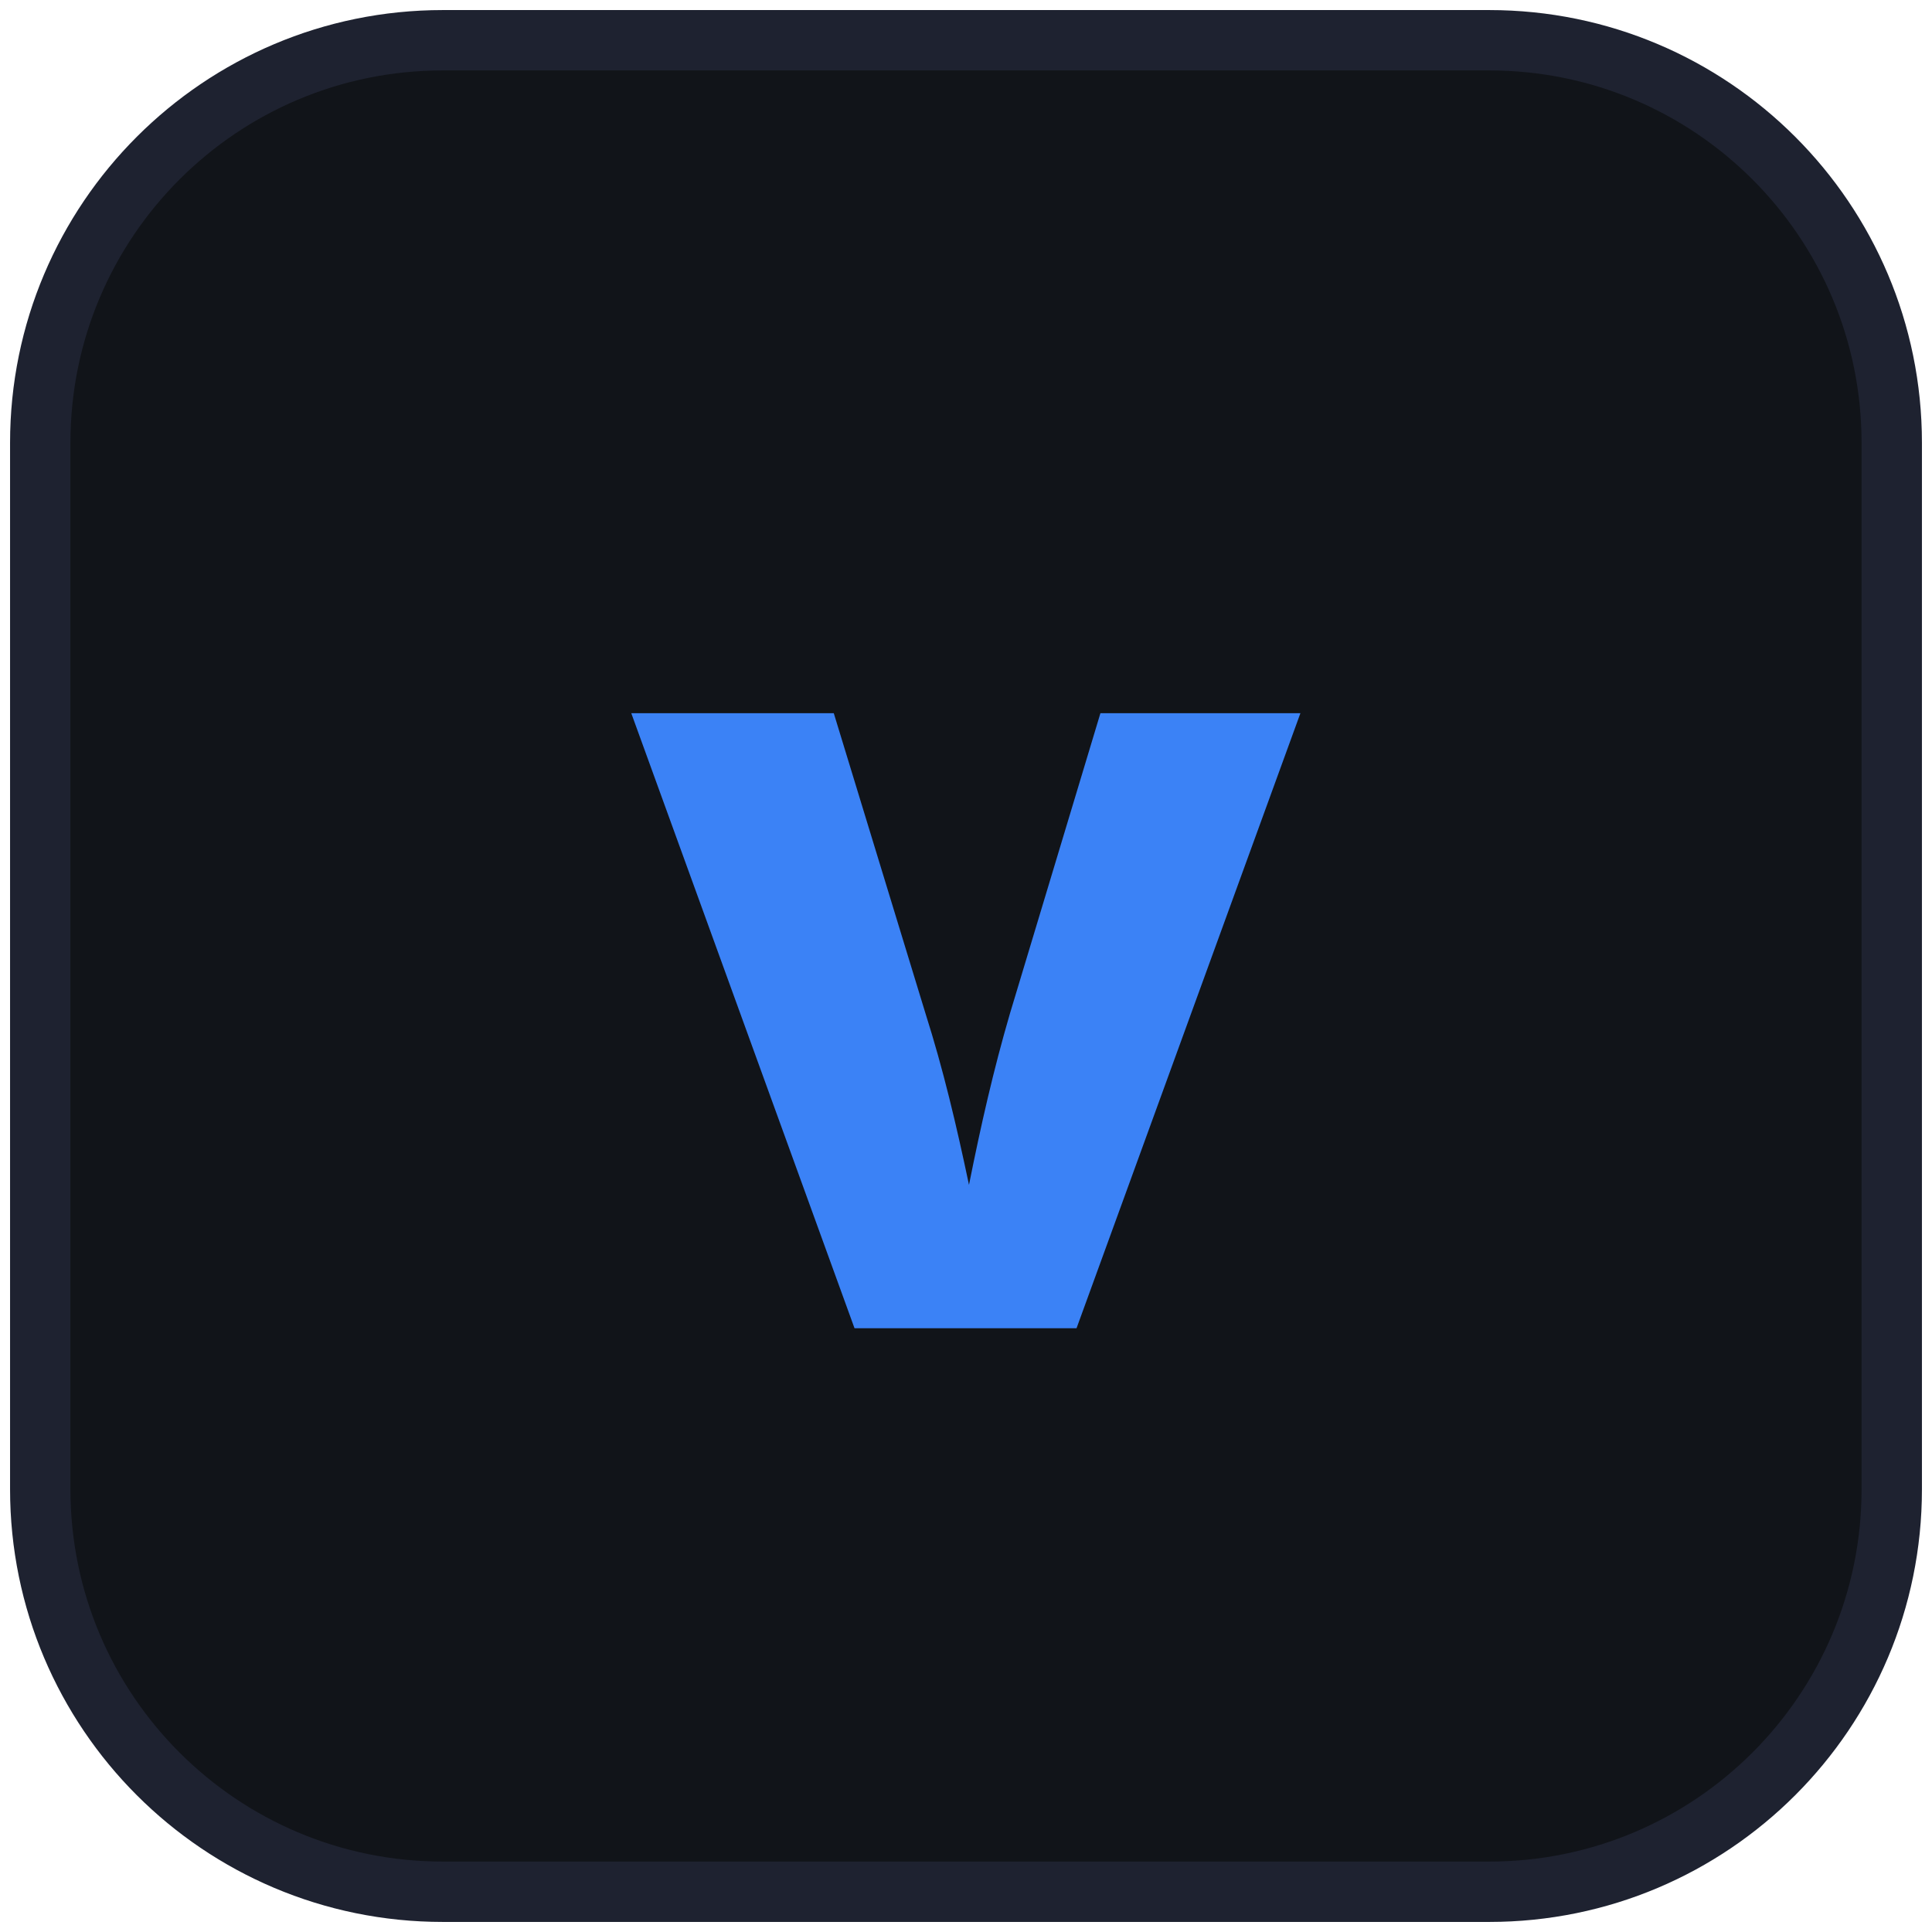
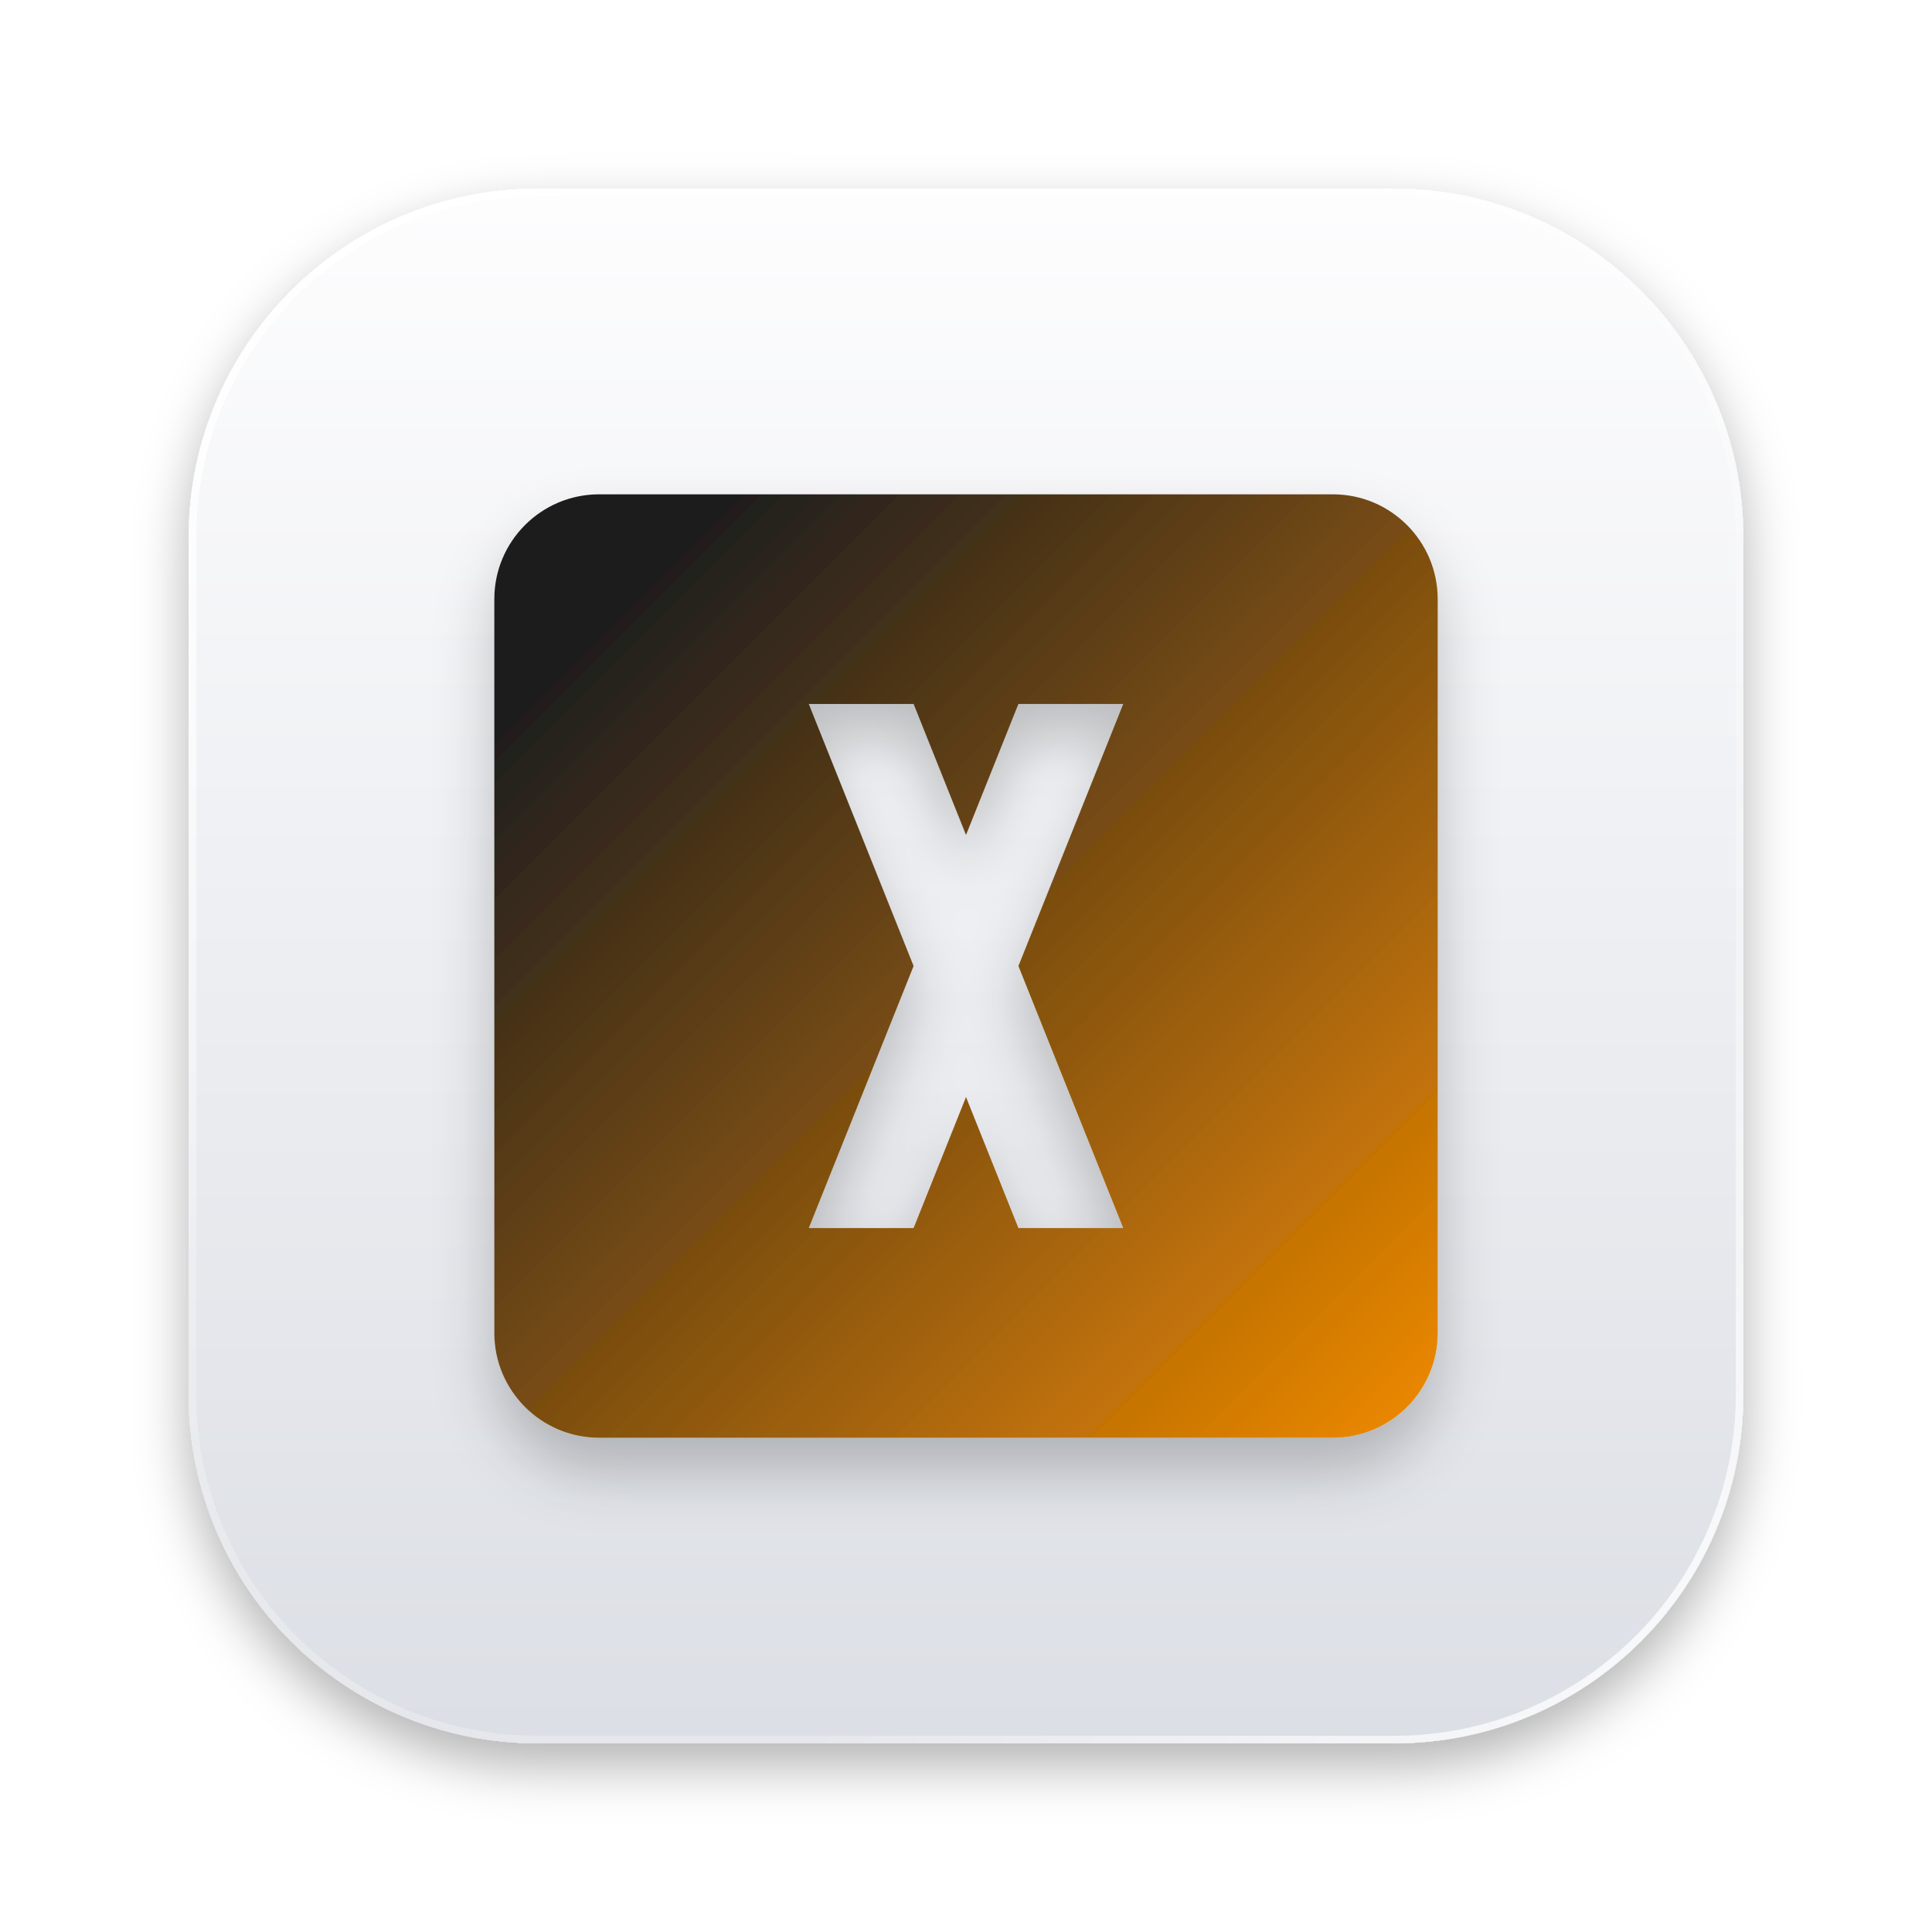
- <svg xmlns="http://www.w3.org/2000/svg" width="48" height="48" viewBox="0 0 48 48">
-   <rect x="1" y="1" width="46" height="46" rx="10" ry="10" fill="#111419" stroke="#1e2230" stroke-width="1.5" />
-   <text x="24" y="33" text-anchor="middle" font-family="-apple-system, BlinkMacSystemFont, 'SF Pro Display', 'Inter', sans-serif" font-weight="800" font-size="28" fill="#3b82f6">v</text>
+ <svg xmlns="http://www.w3.org/2000/svg" width="1024" height="1024" viewBox="0 0 1024 1024">
+   <defs>
+     <linearGradient id="body" x1="0" y1="0" x2="0" y2="1">
+       <stop offset="0" stop-color="#FDFDFE" />
+       <stop offset="1" stop-color="#DCDFE5" />
+     </linearGradient>
+     <linearGradient id="rim" x1="0" y1="0" x2="1" y2="1">
+       <stop offset="0" stop-color="#FFFFFF" stop-opacity="1" />
+       <stop offset="0.35" stop-color="#FFFFFF" stop-opacity="0.25" />
+       <stop offset="0.7" stop-color="#FFFFFF" stop-opacity="0.25" />
+       <stop offset="1" stop-color="#FFFFFF" stop-opacity="0.9" />
+     </linearGradient>
+     <linearGradient id="brand" x1="0" y1="0" x2="1" y2="1">
+       <stop offset="0.12" stop-color="#1D1D1F" />
+       <stop offset="1" stop-color="#F08A00" />
+     </linearGradient>
+     <filter id="drop" x="-20%" y="-20%" width="140%" height="140%">
+       <feGaussianBlur in="SourceAlpha" stdDeviation="14" />
+       <feOffset dy="12" result="b" />
+       <feComponentTransfer>
+         <feFuncA type="linear" slope="0.30" />
+       </feComponentTransfer>
+       <feMerge>
+         <feMergeNode />
+         <feMergeNode in="SourceGraphic" />
+       </feMerge>
+     </filter>
+     <filter id="glyph" x="-20%" y="-20%" width="140%" height="150%">
+       <feGaussianBlur in="SourceAlpha" stdDeviation="16" />
+       <feOffset dy="18" result="b" />
+       <feComponentTransfer>
+         <feFuncA type="linear" slope="0.22" />
+       </feComponentTransfer>
+       <feMerge>
+         <feMergeNode />
+         <feMergeNode in="SourceGraphic" />
+       </feMerge>
+     </filter>
+   </defs>
+   <g filter="url(#drop)">
+     <rect x="100" y="100" width="824" height="824" rx="185" ry="185" fill="url(#body)" />
+     <rect x="102" y="102" width="820" height="820" rx="183" ry="183" fill="none" stroke="url(#rim)" stroke-width="4" />
+   </g>
+   <g filter="url(#glyph)">
+     <path transform="translate(178.67 178.67) scale(27.778)" fill="url(#brand)" d="M9,7L11,12L9,17H11L12,14.5L13,17H15L13,12L15,7H13L12,9.5L11,7H9M5,3H19A2,2 0 0,1 21,5V19A2,2 0 0,1 19,21H5A2,2 0 0,1 3,19V5A2,2 0 0,1 5,3Z" />
+   </g>
</svg>
